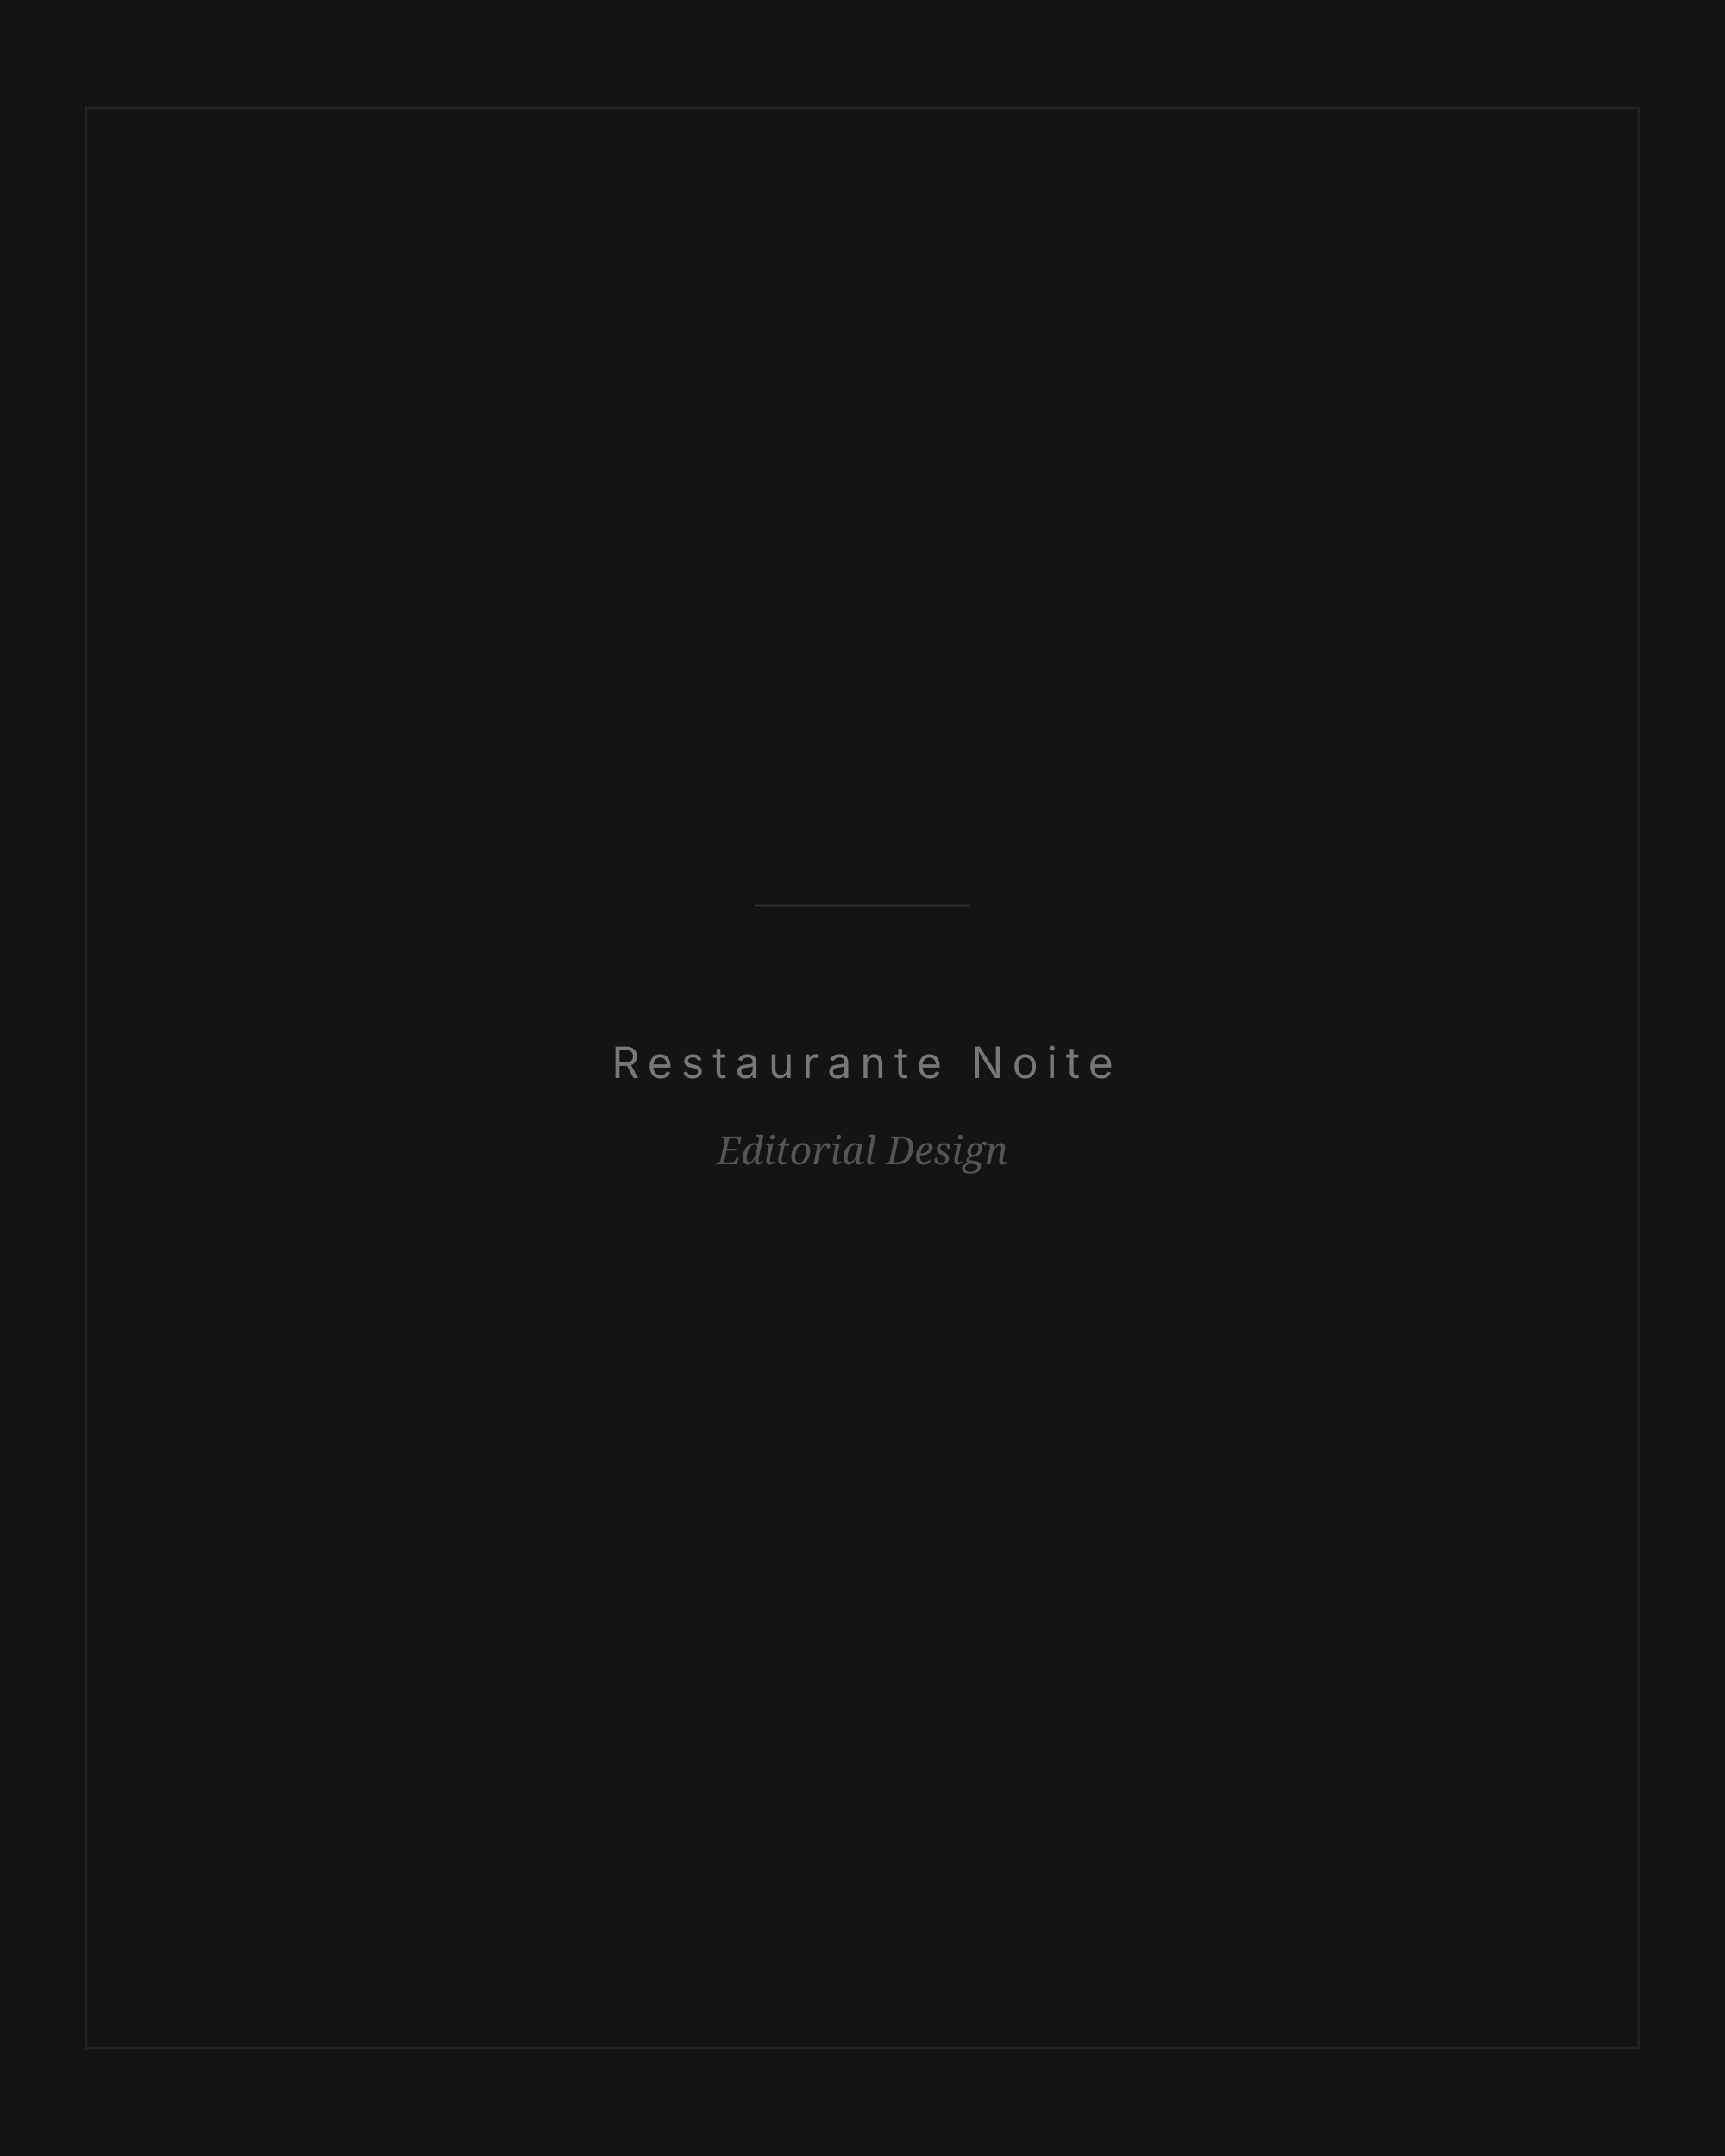
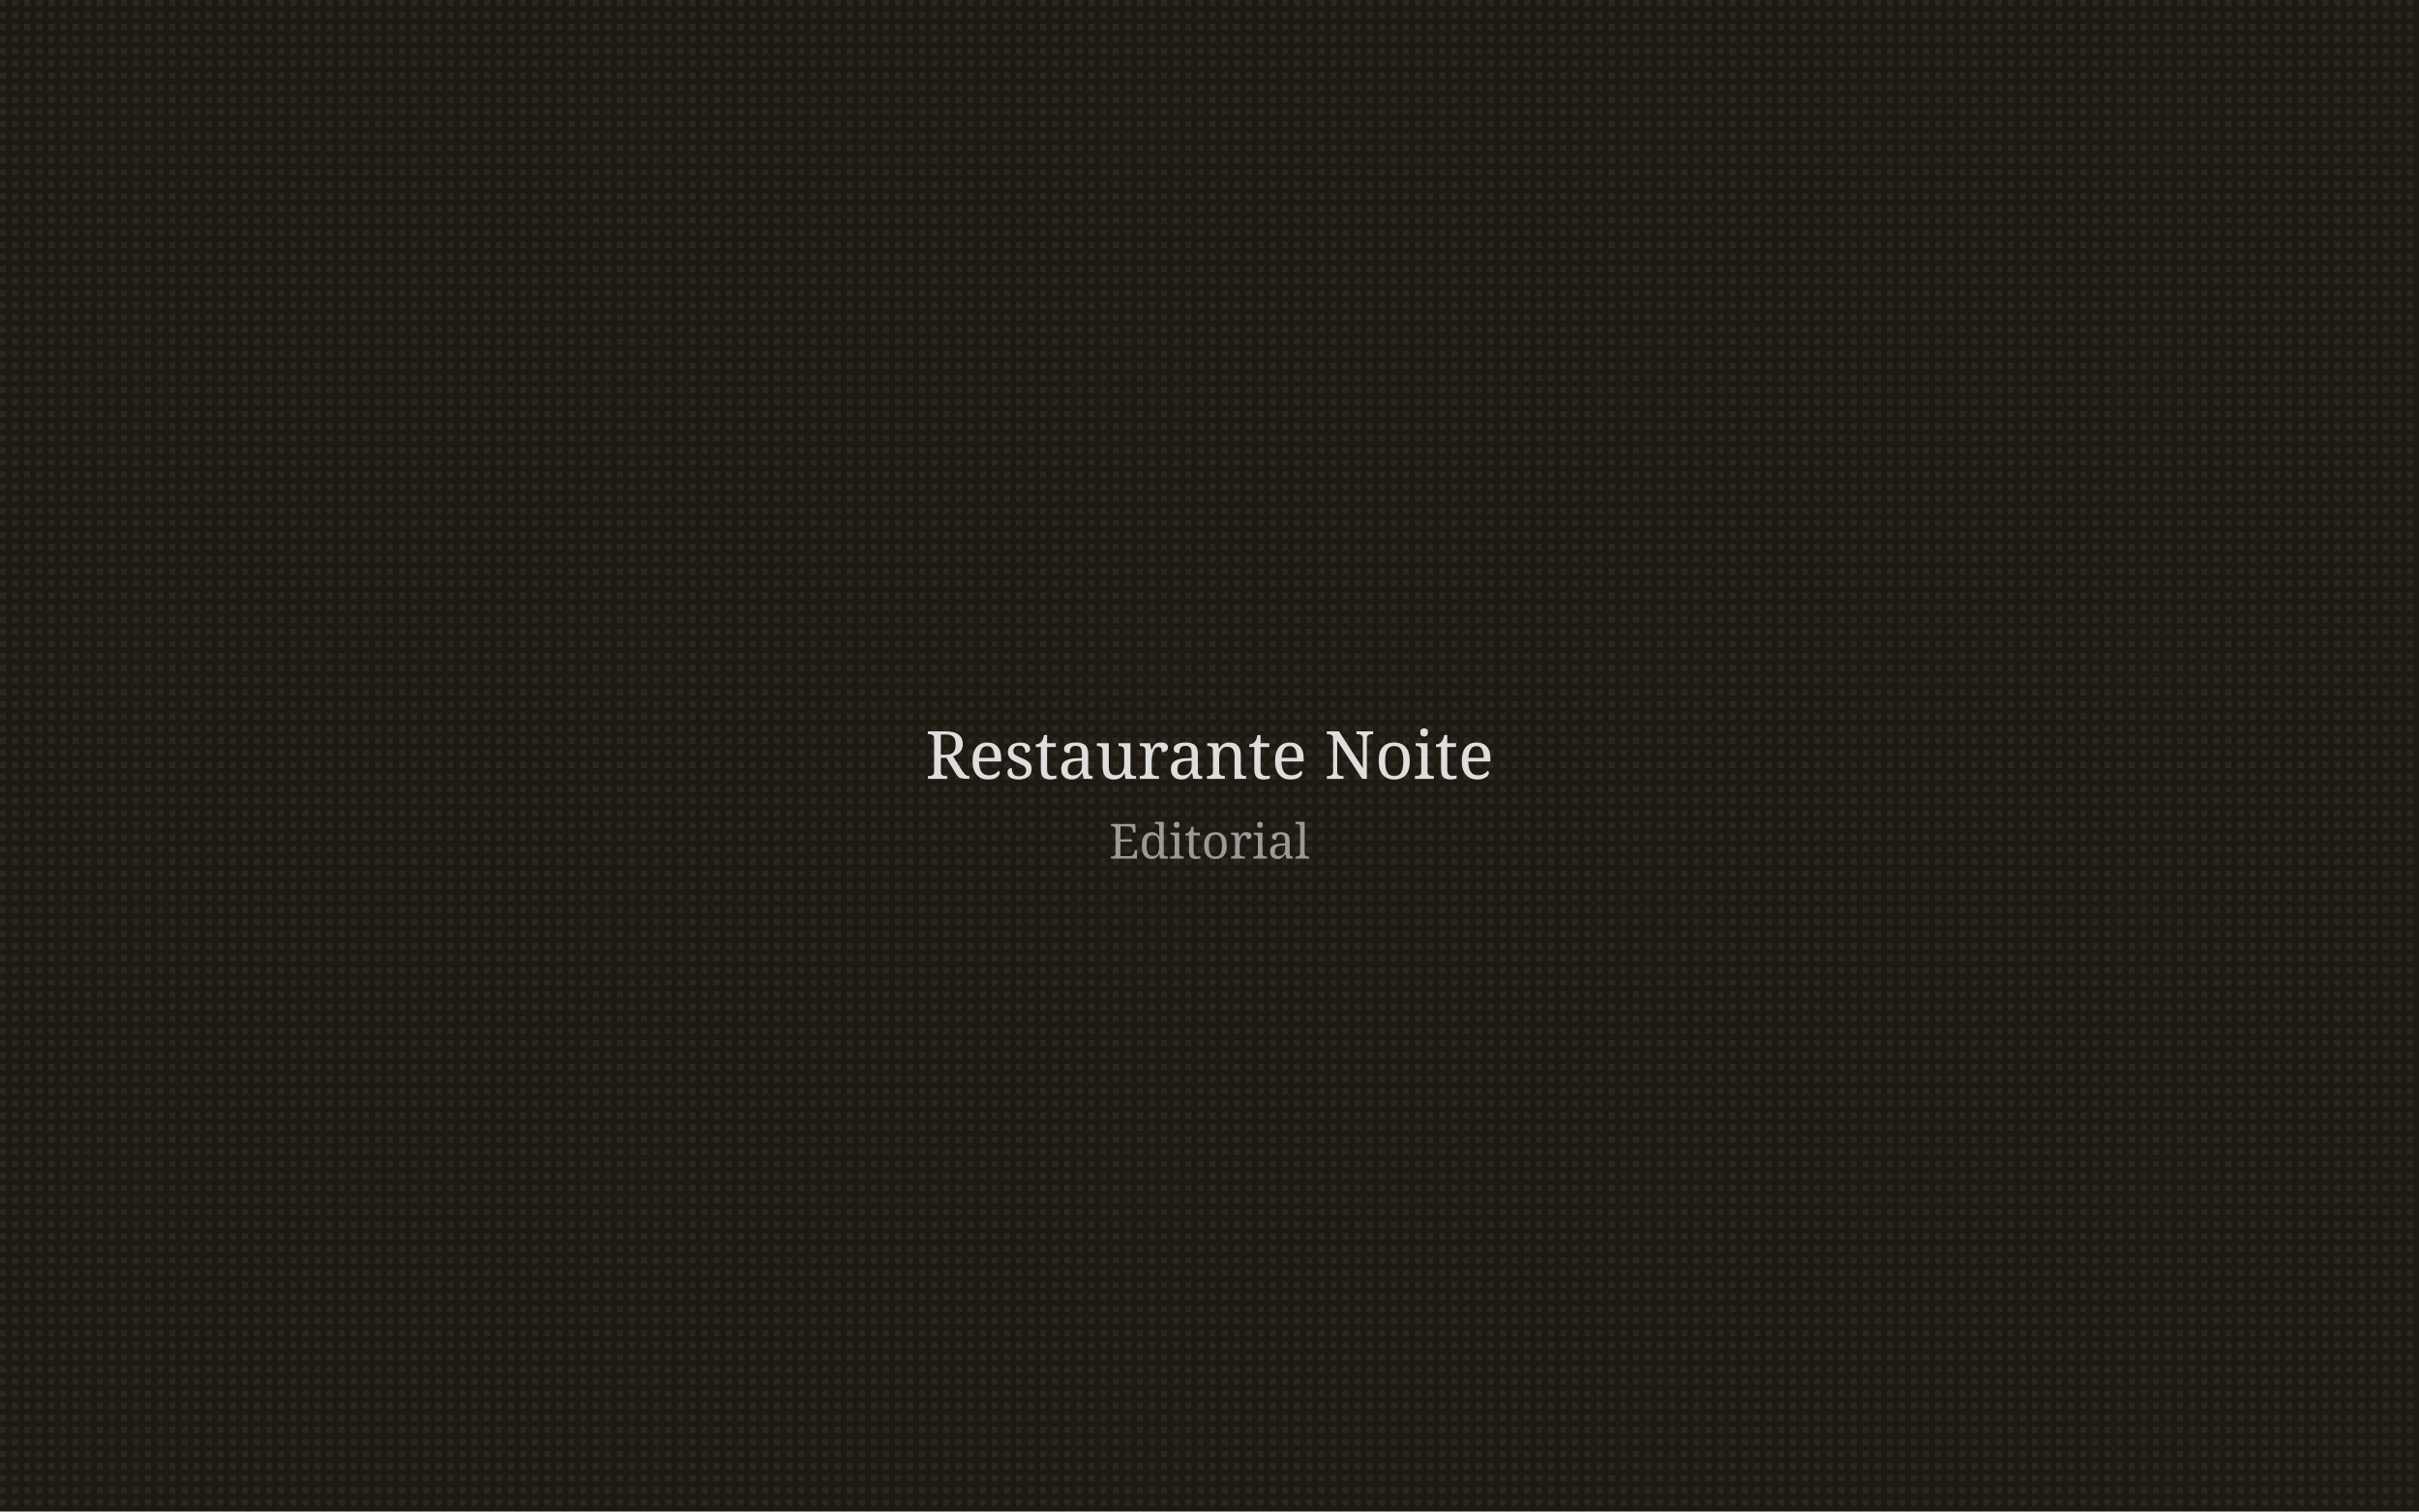
- <svg xmlns="http://www.w3.org/2000/svg" viewBox="0 0 800 1000" width="100%" height="100%">
-   <rect width="100%" height="100%" fill="#141414" />
-   <rect x="5%" y="5%" width="90%" height="90%" fill="none" stroke="#242424" stroke-width="1" />
-   <path d="M 350 420 L 450 420" stroke="#333" stroke-width="1" />
-   <text x="50%" y="50%" font-family="Inter, sans-serif" font-size="20" fill="#777" text-anchor="middle" letter-spacing="4" text-transform="uppercase">Restaurante Noite</text>
-   <text x="50%" y="54%" font-family="Cormorant Garamond, serif" font-size="18" fill="#555" text-anchor="middle" font-style="italic">Editorial Design</text>
+ <svg xmlns="http://www.w3.org/2000/svg" width="800" height="500" viewBox="0 0 800 500">
+   <rect width="800" height="500" fill="#1E1A12" />
+   <rect width="800" height="500" fill="url(#grain)" opacity="0.06" />
+   <defs>
+     <pattern id="grain" x="0" y="0" width="4" height="4" patternUnits="userSpaceOnUse">
+       <rect width="2" height="2" fill="white" />
+     </pattern>
+   </defs>
+   <text x="400" y="250" font-family="Georgia, serif" font-size="22" fill="rgba(255,255,255,0.85)" text-anchor="middle" dominant-baseline="middle">Restaurante Noite</text>
+   <text x="400" y="284" font-family="serif" font-size="16" fill="rgba(255,255,255,0.55)" text-anchor="middle">Editorial</text>
</svg>
